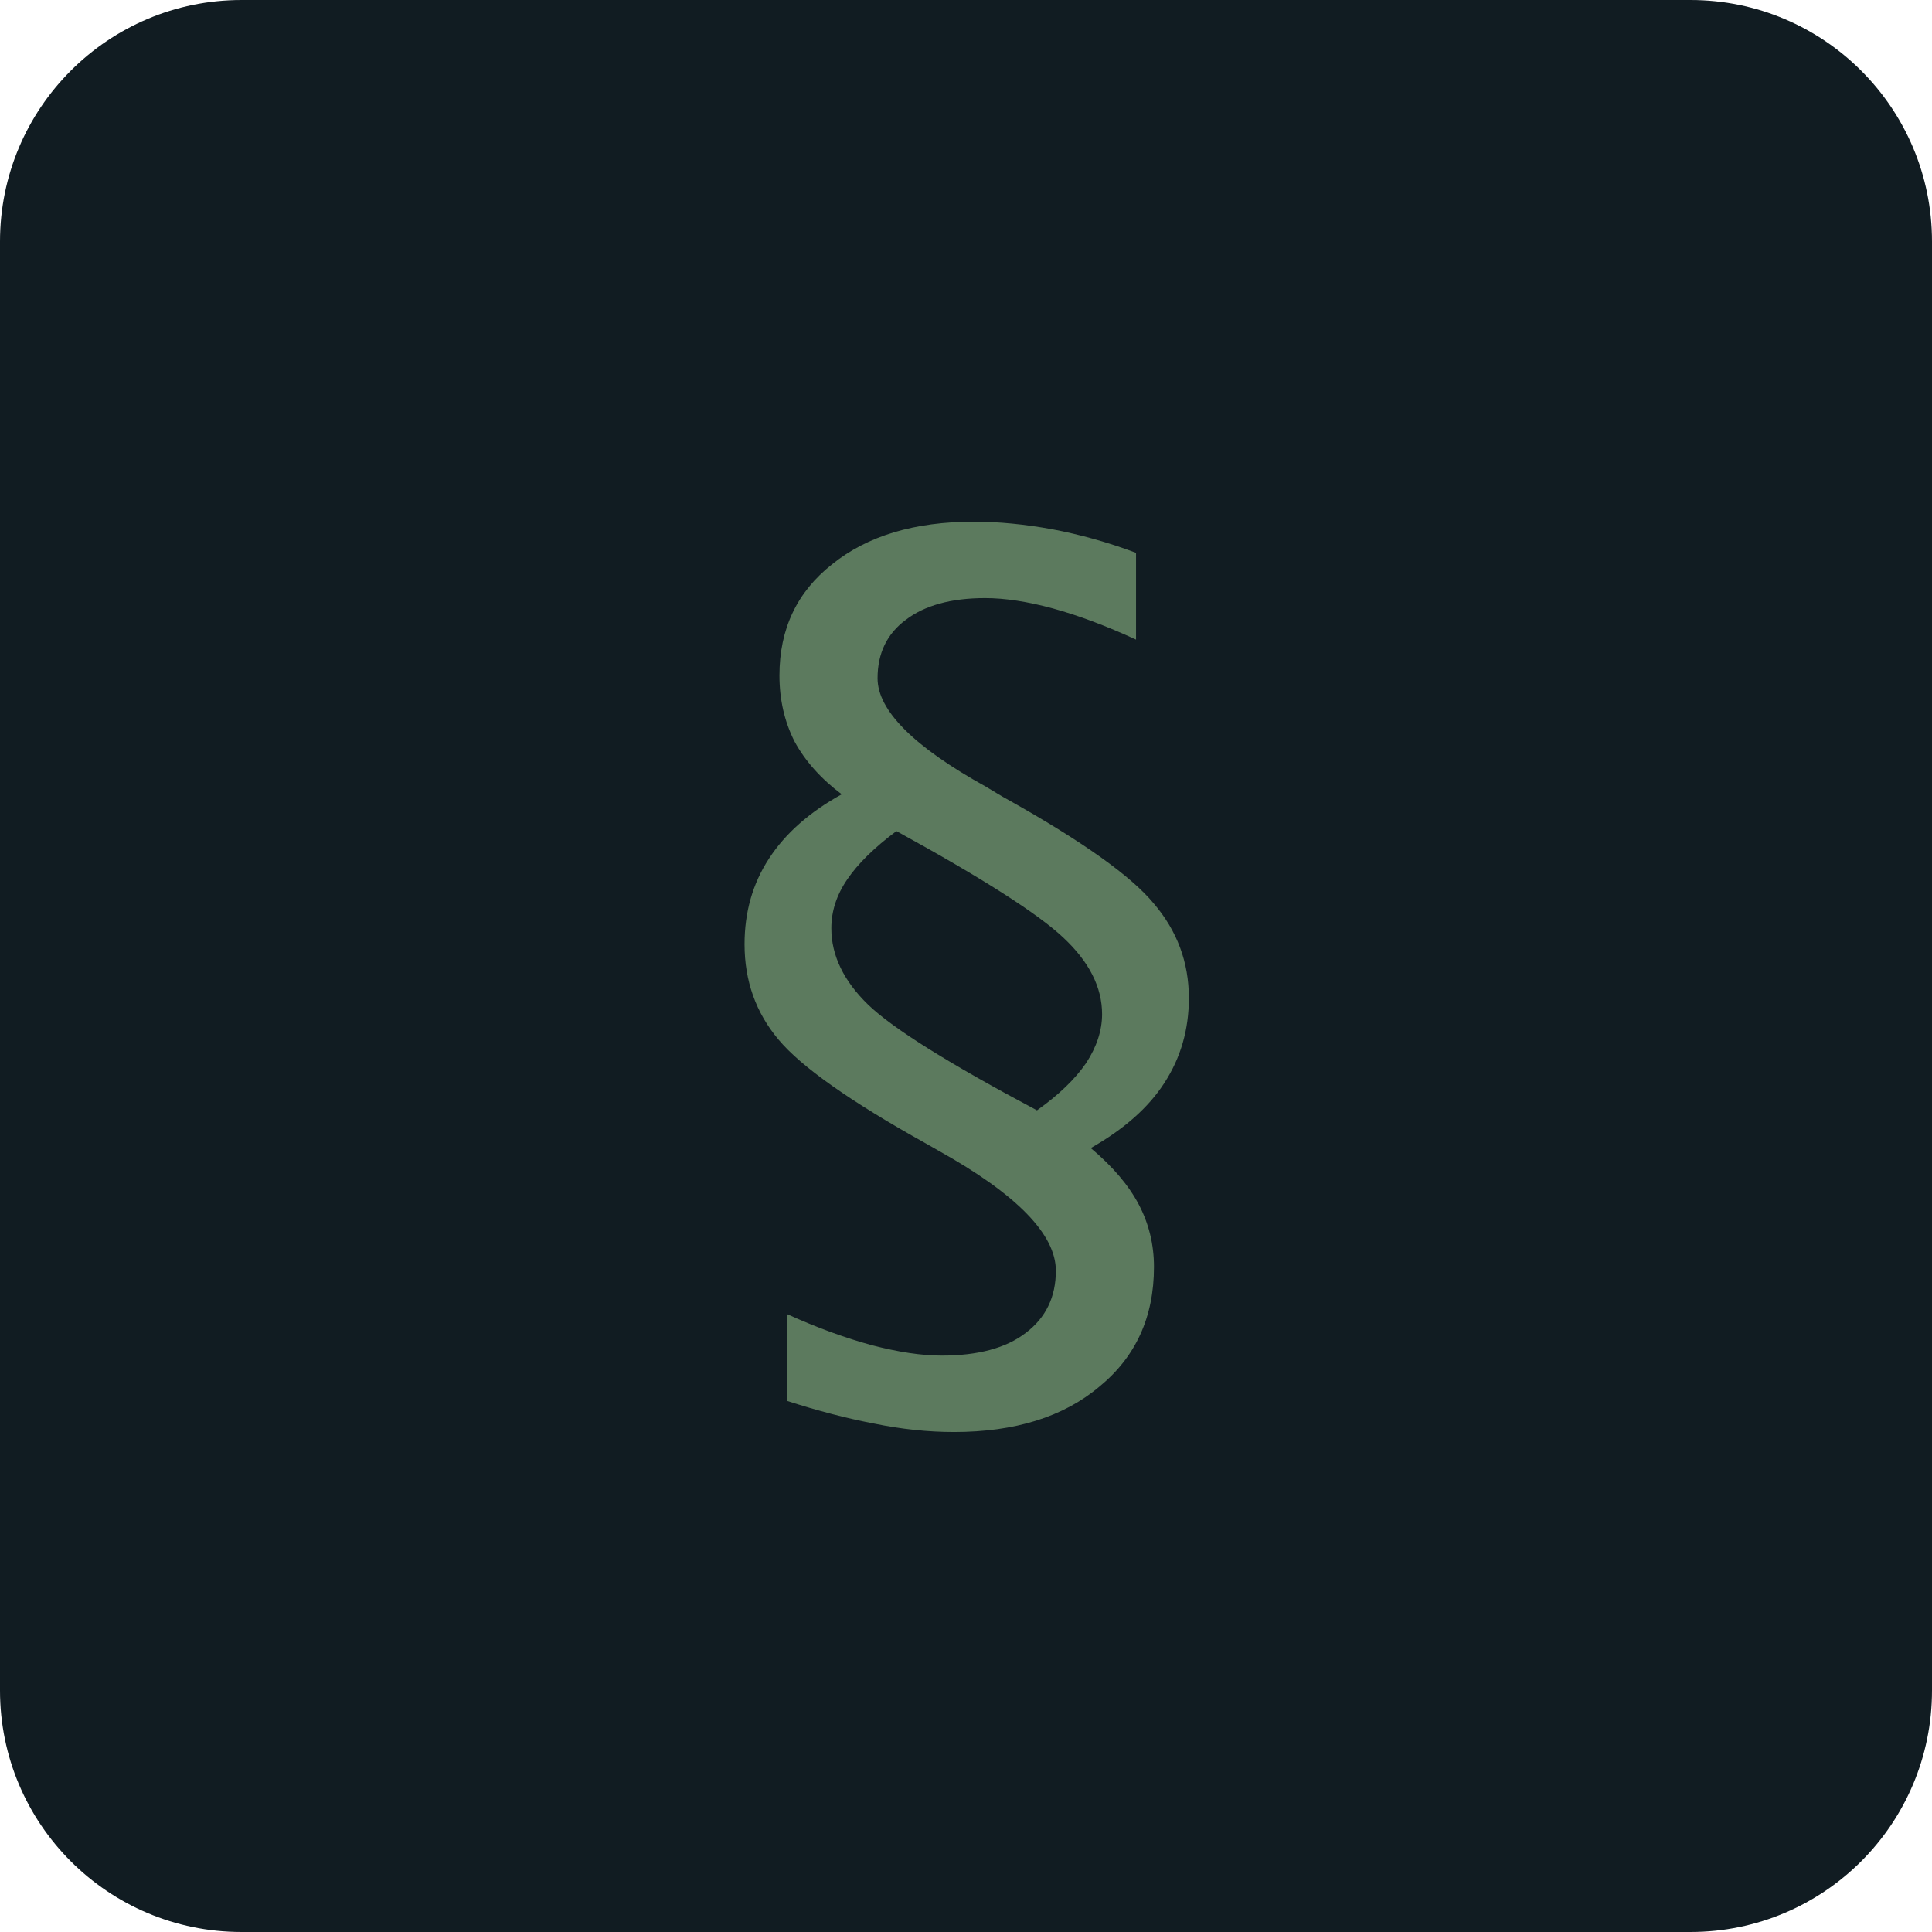
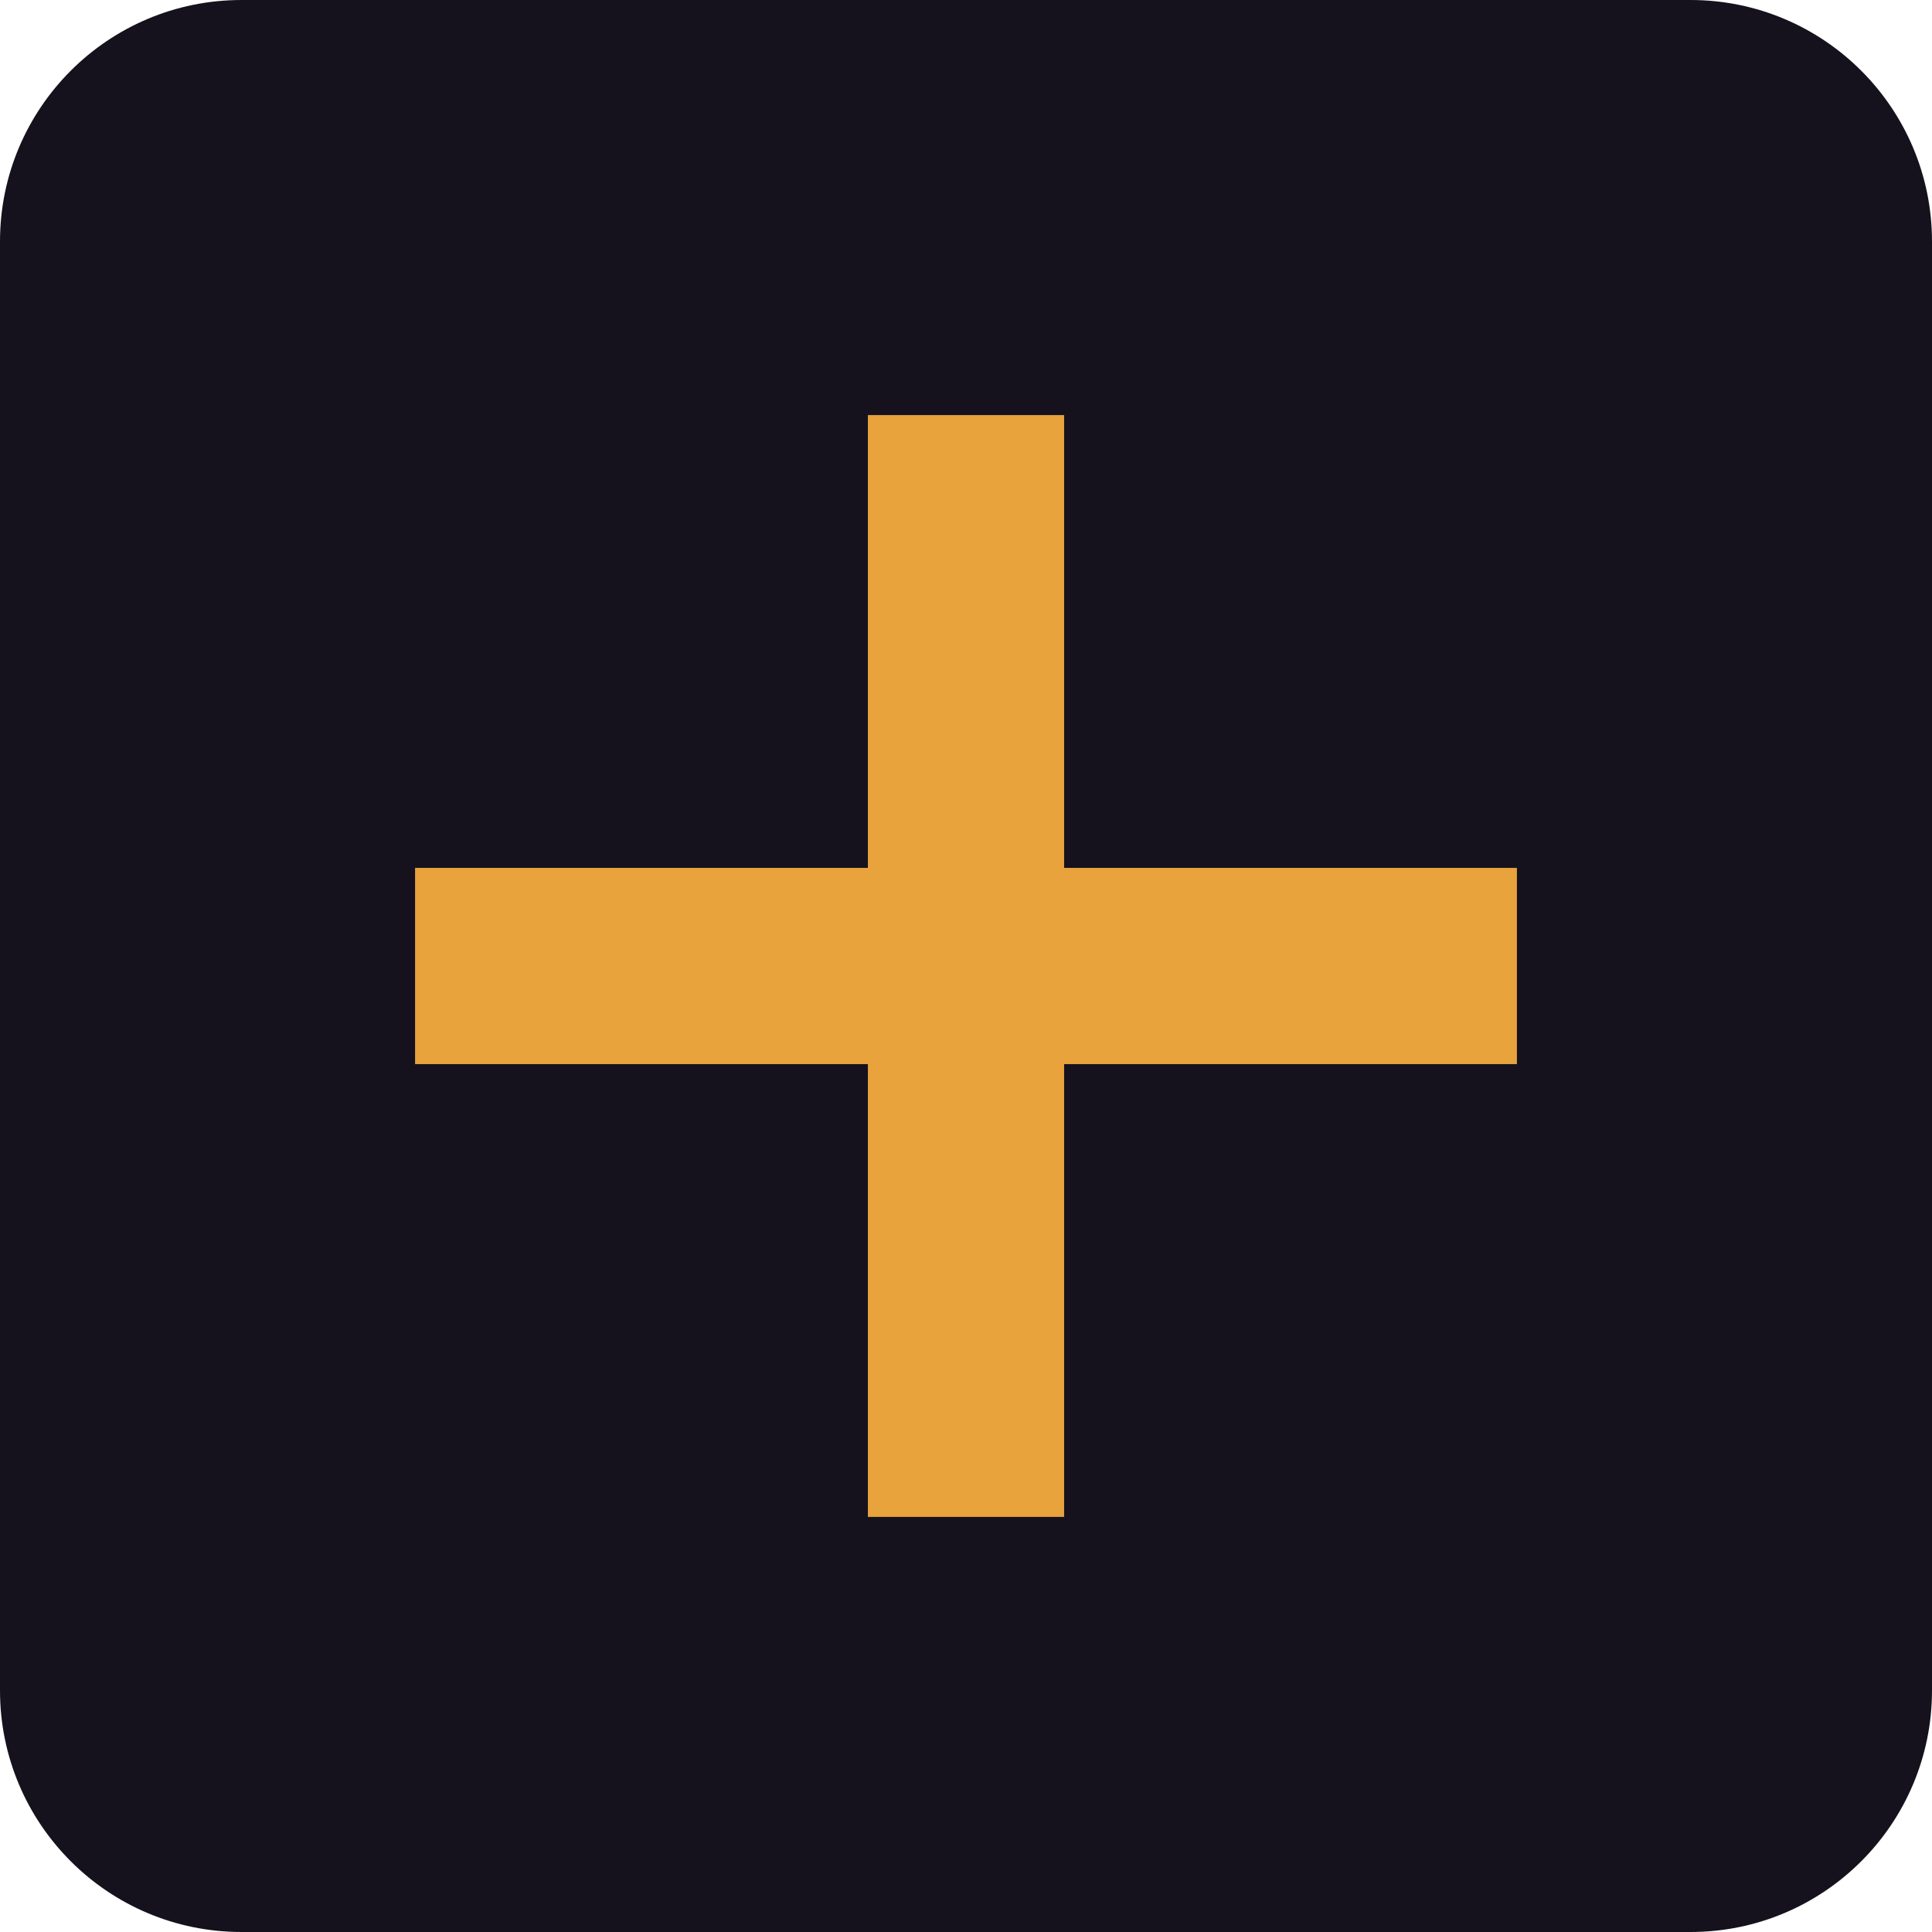
<svg xmlns="http://www.w3.org/2000/svg" viewBox="0 0 32 32">
-   <rect width="32" height="32" rx="4" fill="#111c22" />
-   <text x="16" y="22" font-family="IBM Plex Mono, monospace" font-size="18" font-weight="500" fill="#5c7a5e" text-anchor="middle">§</text>
+   <rect width="32" height="32" rx="4" fill="#15121d" />
+   <path d="M16 8.5v15M8.5 16h15" stroke="#e8a33d" stroke-width="3.25" stroke-linecap="square" />
</svg>
